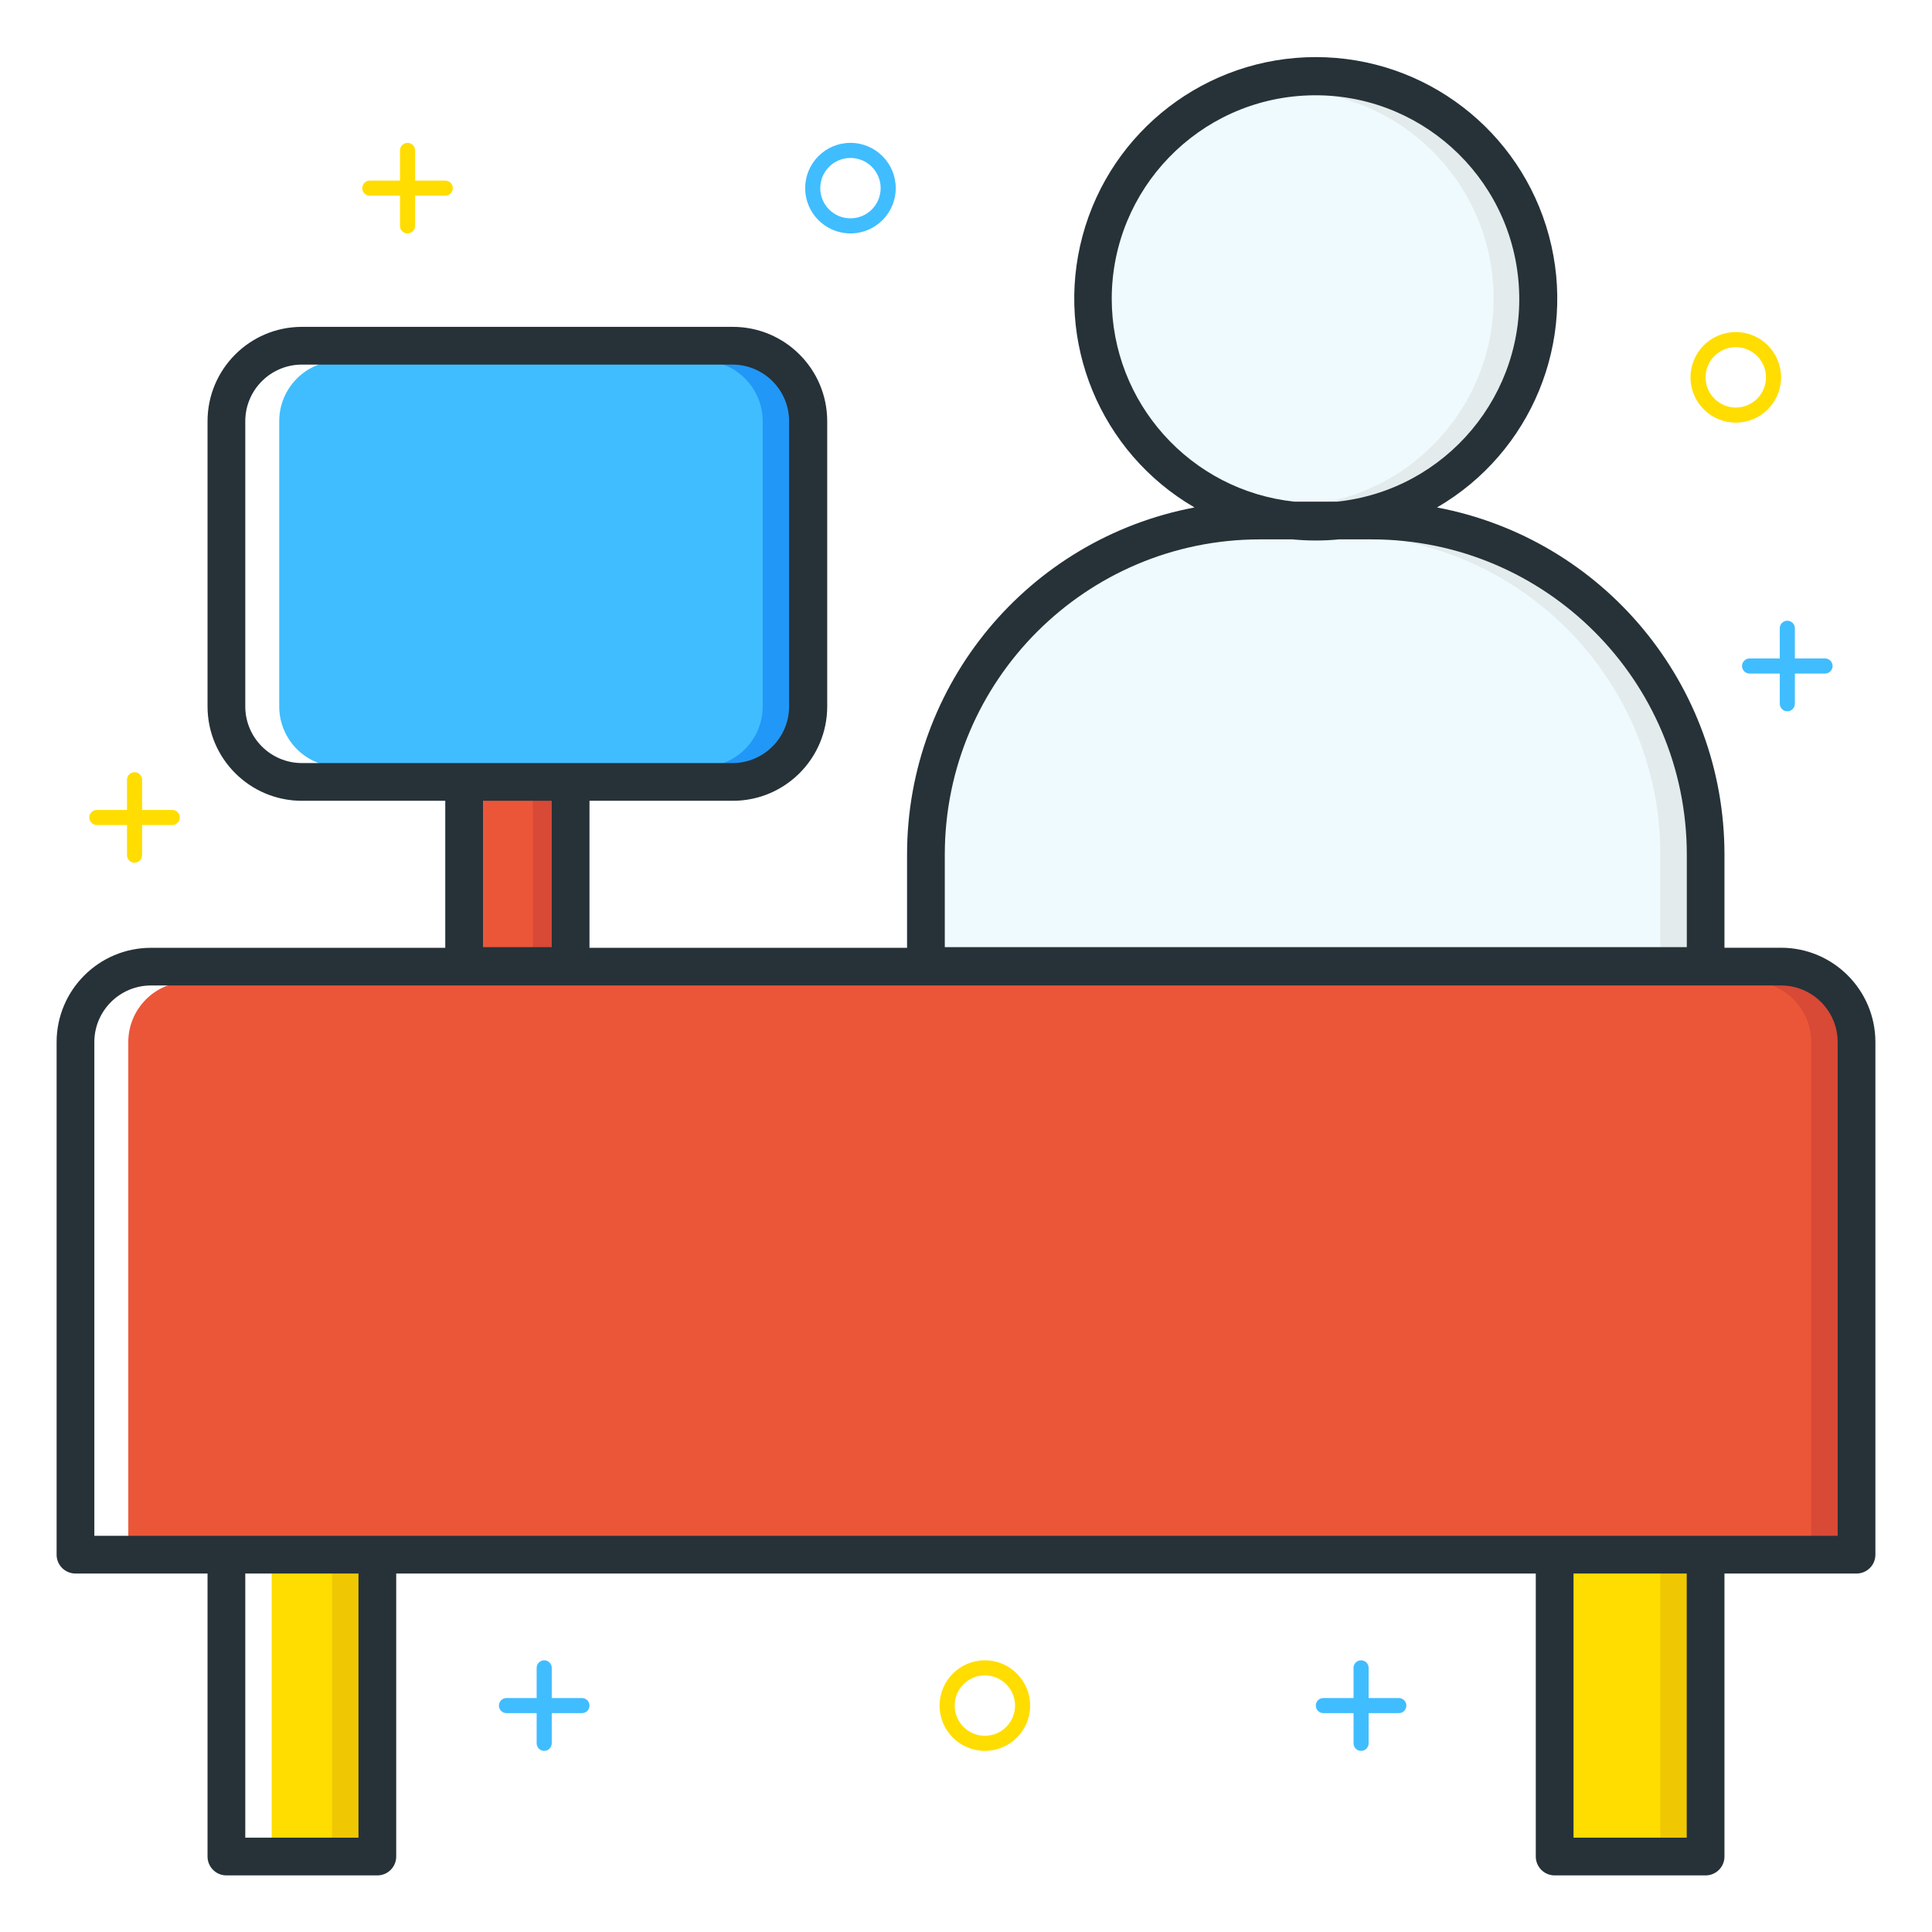
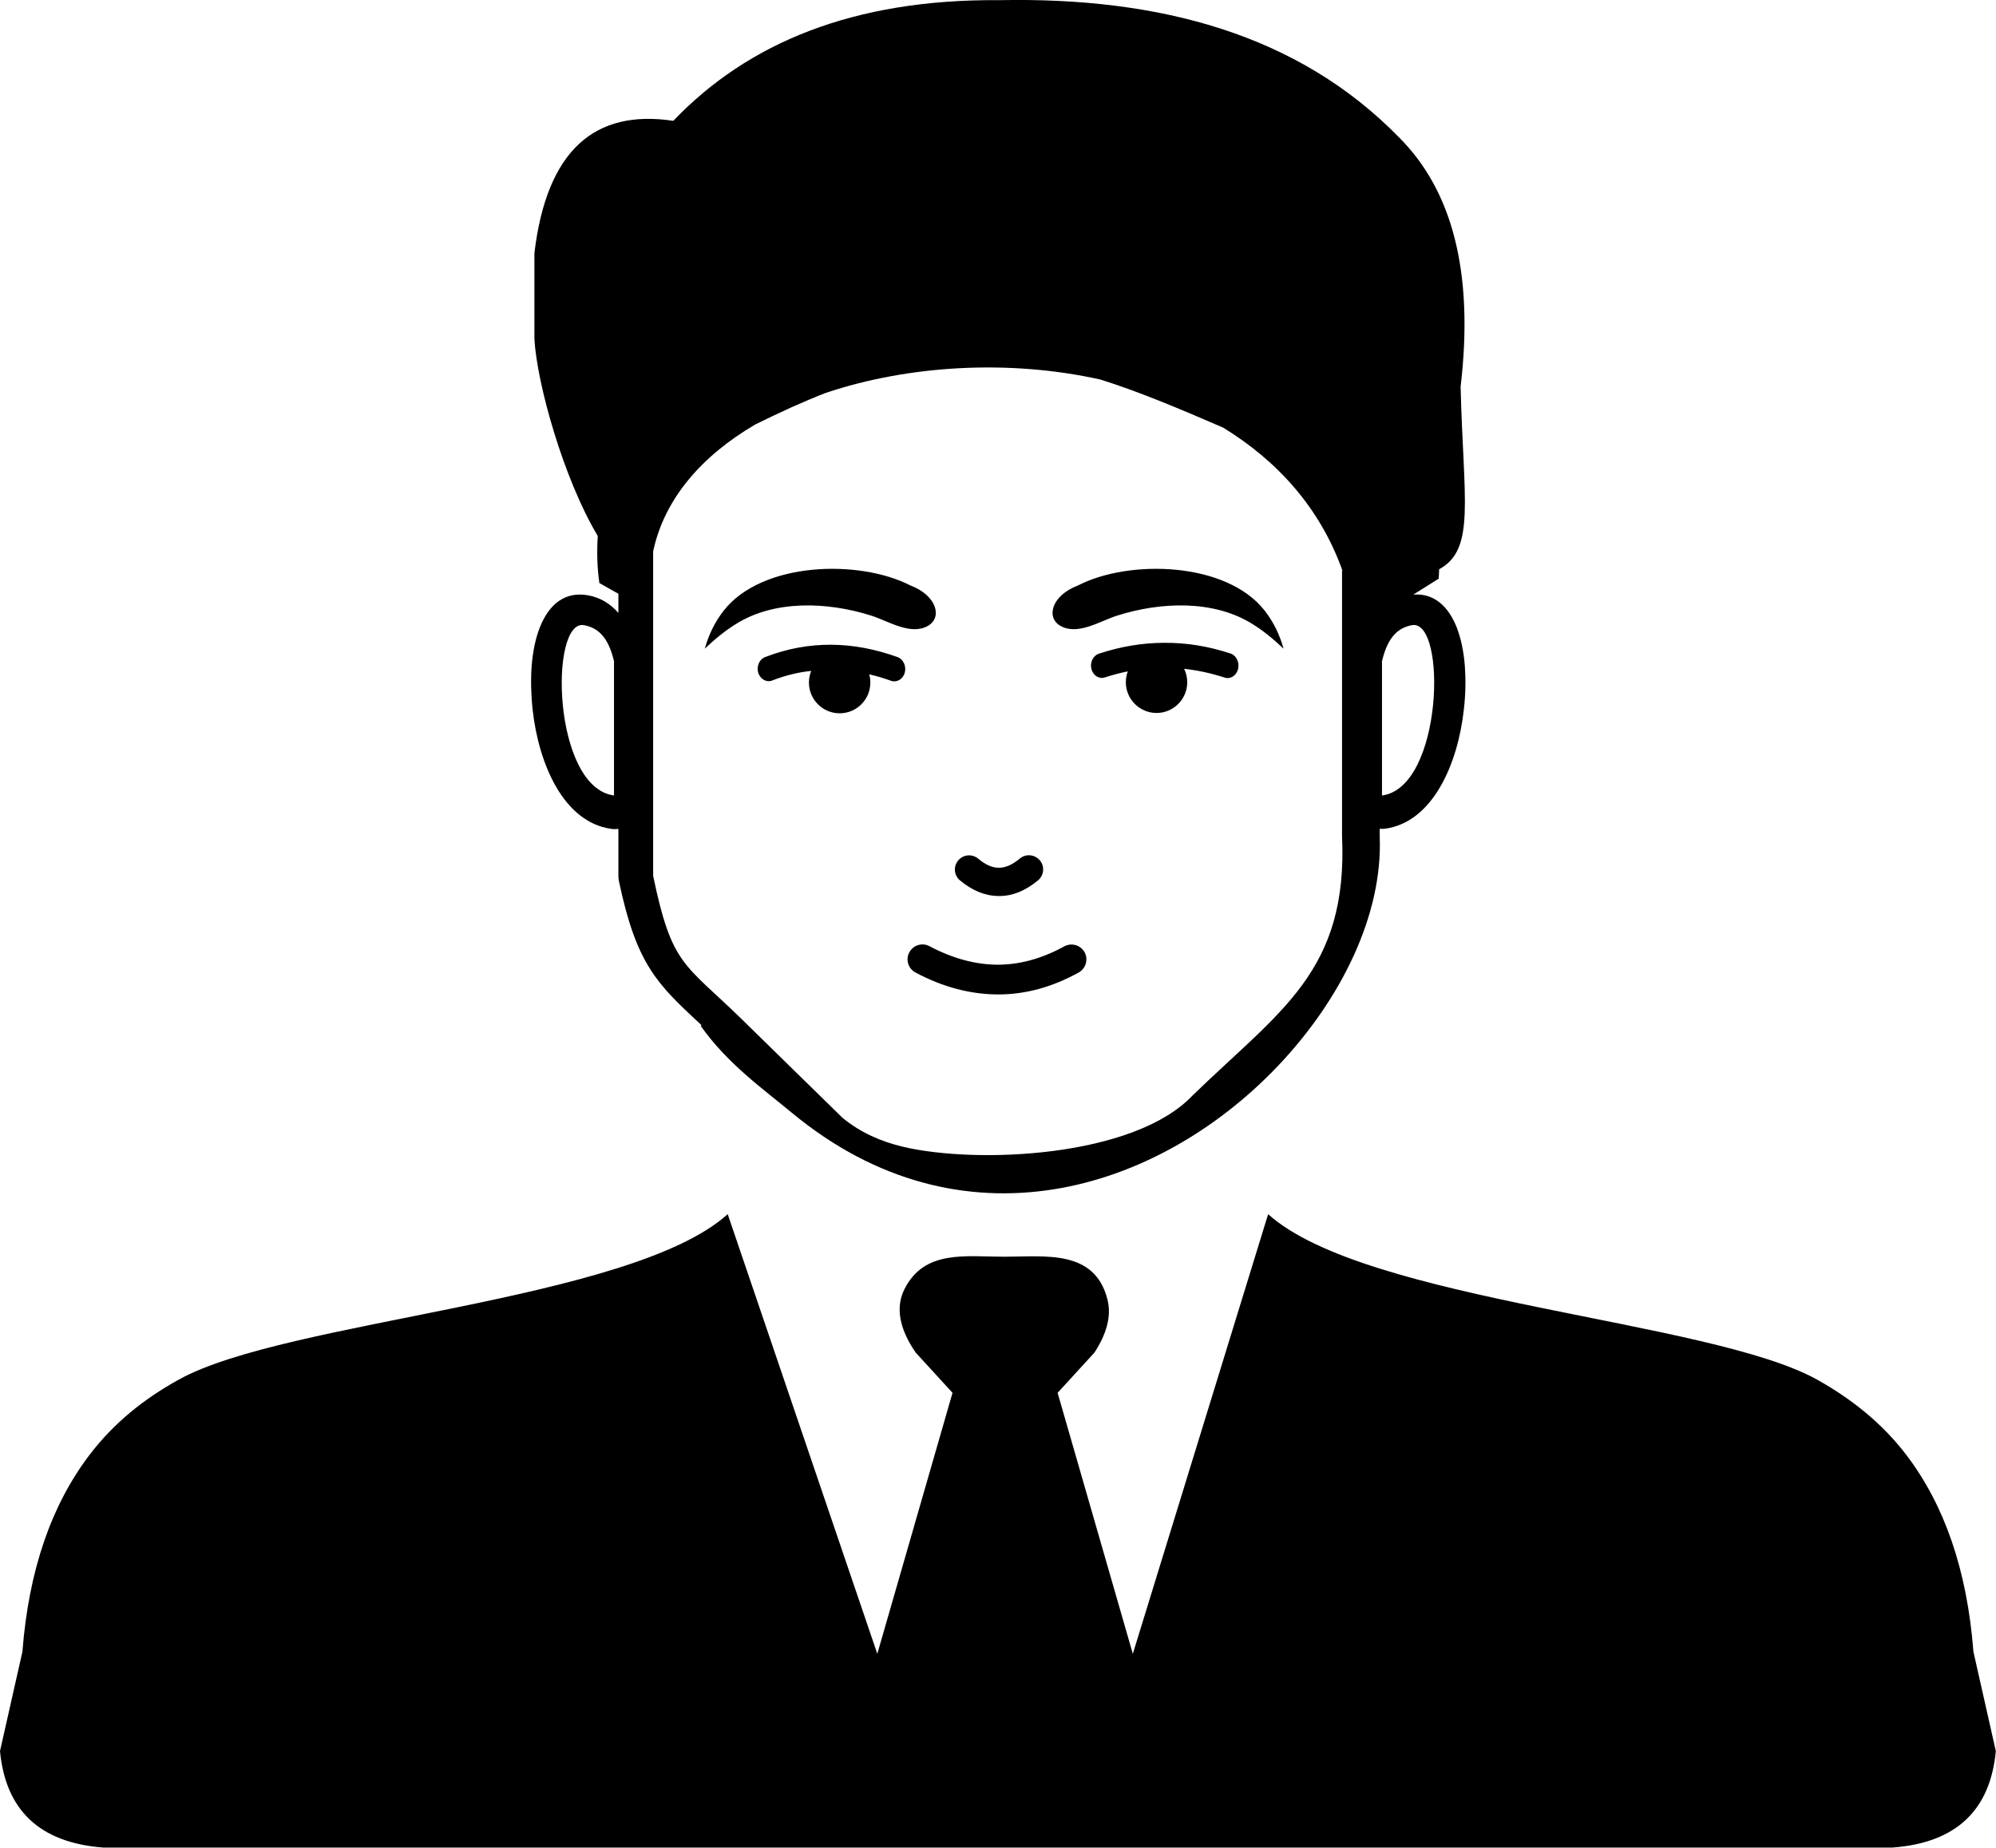
- <svg xmlns="http://www.w3.org/2000/svg" id="Layer_1" data-name="Layer 1" viewBox="0 0 256 256">
-   <defs>
-     <style>.cls-1{fill:#fd0;}.cls-2{fill:#40bdff;}.cls-3{fill:#effafe;}.cls-4{fill:#eb5639;}.cls-5{fill:#d84936;}.cls-6{fill:#2197f7;}.cls-7{fill:#e4ebed;}.cls-8{fill:#efc803;}.cls-9{fill:#263238;}</style>
-   </defs>
-   <path class="cls-1" style="fill:fill:#fd0;" d="M22.83,107.32h-4v-4a1,1,0,0,0-2,0v4h-4a1,1,0,0,0,0,2h4v4a1,1,0,0,0,2,0v-4h4a1,1,0,0,0,0-2Z" />
-   <path class="cls-1" style="fill:fill:#fd0;" d="M59,23.93H55v-4a1,1,0,0,0-2,0v4H49a1,1,0,0,0,0,2h4v4a1,1,0,1,0,2,0v-4h4a1,1,0,0,0,0-2Z" />
-   <path class="cls-2" style="fill:#40bdff;" d="M77.11,225h-4v-4a1,1,0,0,0-2,0v4h-4a1,1,0,0,0,0,2h4v4a1,1,0,0,0,2,0v-4h4a1,1,0,1,0,0-2Z" />
-   <path class="cls-2" style="fill:#40bdff;" d="M185.35,225h-4v-4a1,1,0,0,0-2,0v4h-4a1,1,0,1,0,0,2h4v4a1,1,0,0,0,2,0v-4h4a1,1,0,0,0,0-2Z" />
-   <path class="cls-2" style="fill:#40bdff;" d="M241.83,87.25h-4v-4a1,1,0,0,0-2,0v4h-4a1,1,0,0,0,0,2h4v4a1,1,0,0,0,2,0v-4h4a1,1,0,0,0,0-2Z" />
-   <path class="cls-2" style="fill:#40bdff;" d="M112.69,30.93a6,6,0,1,1,6-6A6,6,0,0,1,112.69,30.93Zm0-10a4,4,0,1,0,4,4A4,4,0,0,0,112.69,20.93Z" />
-   <path class="cls-1" style="fill:fill:#fd0;" d="M130.5,232a6,6,0,1,1,6-6A6,6,0,0,1,130.5,232Zm0-10a4,4,0,1,0,4,4A4,4,0,0,0,130.5,222Z" />
-   <path class="cls-1" style="fill:fill:#fd0;" d="M230,56a6,6,0,1,1,6-6A6,6,0,0,1,230,56Zm0-10a4,4,0,1,0,4,4A4,4,0,0,0,230,46Z" />
-   <rect class="cls-2" style="fill:#40bdff;" x="37" y="47.81" width="68.06" height="53.8" rx="8" ry="8" />
-   <path class="cls-3" style="fill:#effafe;" d="M224,113.16a42.28,42.28,0,0,0-42.23-42.23h-4.39a31.17,31.17,0,0,1-6.1,0h-4.35a42.28,42.28,0,0,0-42.23,42.23V126H224Z" />
-   <path class="cls-3" style="fill:#effafe;" d="M171.5,66.92h5.75a27.55,27.55,0,1,0-5.75,0Z" />
-   <rect class="cls-4" style="fill:#eb5639;" x="63.45" y="105.61" width="10.16" height="20.39" />
-   <rect class="cls-5" style="fill:#d84936;" x="70.61" y="105.61" width="3" height="20.39" />
-   <rect class="cls-1" x="208" y="208" width="16" height="36" />
-   <path class="cls-4" style="fill:#eb5639;" d="M236,130.08H25a8,8,0,0,0-8,8V204H244V138.08A8,8,0,0,0,236,130.08Z" />
-   <rect class="cls-1" style="fill:fill:#fd0;" x="36" y="208" width="12" height="36" />
-   <path class="cls-6" style="fill:#2197f7;" d="M97.06,47.81h-4a8,8,0,0,1,8,8v37.8a8,8,0,0,1-8,8h4a8,8,0,0,0,8-8V55.81A8,8,0,0,0,97.06,47.81Z" />
-   <path class="cls-7" style="fill:#e4ebed;" d="M172.35,71l-1.08-.08h-4A31.28,31.28,0,0,0,172.35,71Z" />
-   <path class="cls-7" style="fill:#e4ebed;" d="M181.77,70.92h-3.91A42.28,42.28,0,0,1,220,113.16V126h4V113.16A42.28,42.28,0,0,0,181.77,70.92Z" />
-   <path class="cls-7" style="fill:#e4ebed;" d="M174.35,12c-.67,0-1.34,0-2,.08a27.53,27.53,0,0,1,.9,54.84h4A27.54,27.54,0,0,0,174.35,12Z" />
-   <rect class="cls-8" x="220" y="208" width="4" height="36" />
-   <path class="cls-5" style="fill:#d84936;" d="M236,130.08h-4a8,8,0,0,1,8,8V204h4V138.08A8,8,0,0,0,236,130.08Z" />
-   <rect class="cls-8" x="44" y="208" width="4" height="36" />
-   <path class="cls-9" d="M236,125.58h-7.5V113.16a46.8,46.8,0,0,0-38.09-45.92,32,32,0,1,0-32.13,0,46.8,46.8,0,0,0-38.09,45.92v12.43H78.11V106.11h19a12.51,12.51,0,0,0,12.5-12.5V55.81a12.51,12.51,0,0,0-12.5-12.5H40a12.51,12.51,0,0,0-12.5,12.5v37.8A12.51,12.51,0,0,0,40,106.11H59v19.48H20a12.51,12.51,0,0,0-12.5,12.5V206a2.5,2.5,0,0,0,2.5,2.5H27.5V246a2.5,2.5,0,0,0,2.5,2.5H50a2.5,2.5,0,0,0,2.5-2.5V208.5h151V246a2.5,2.5,0,0,0,2.5,2.5h20a2.5,2.5,0,0,0,2.5-2.5V208.5H246a2.5,2.5,0,0,0,2.5-2.5V138.08A12.51,12.51,0,0,0,236,125.58Zm-88.69-86a27,27,0,1,1,29.89,26.89H171.5A27.07,27.07,0,0,1,147.31,39.54Zm-22.12,73.62a41.78,41.78,0,0,1,41.73-41.73h4.35c1,.1,2,.15,3.08.15s2.06-.05,3.08-.15h4.35a41.78,41.78,0,0,1,41.73,41.73V125.5H125.19ZM40,101.11a7.51,7.51,0,0,1-7.5-7.5V55.81a7.51,7.51,0,0,1,7.5-7.5H97.06a7.51,7.51,0,0,1,7.5,7.5v37.8a7.51,7.51,0,0,1-7.5,7.5H40Zm33.11,5V125.5H64V106.11ZM47.5,243.5h-15v-35h15Zm176,0h-15v-35h15Zm20-40H12.5V138.08a7.51,7.51,0,0,1,7.5-7.5H236a7.51,7.51,0,0,1,7.5,7.5Z" />
+ <svg xmlns="http://www.w3.org/2000/svg" version="1.1" id="Layer_1" x="0px" y="0px" viewBox="0 0 122.88 113.76" style="enable-background:new 0 0 122.88 113.76" xml:space="preserve">
+   <style type="text/css">.st0{fill-rule:evenodd;clip-rule:evenodd;}</style>
+   <g>
+     <path class="st0" d="M85.08,48.98v-8.27c0.38-1.6,1.07-2.07,1.86-2.22C89.08,38.16,88.84,48.49,85.08,48.98L85.08,48.98z M44.8,74.76l9.21,27.07l4.63-16.07l-2.27-2.48c-1.02-1.49-1.25-2.8-0.68-3.92c1.23-2.43,3.77-1.98,6.15-1.98 c2.49,0,5.56-0.47,6.34,2.64c0.26,1.04-0.07,2.13-0.8,3.26l-2.27,2.48l4.63,16.07l8.33-27.07c6.01,5.41,27.18,6.5,33.8,10.19 c2.09,1.17,3.99,2.66,5.51,4.66c2.31,3.05,3.72,7.03,4.11,12.09l1.38,6.12c-0.34,3.58-2.37,5.64-6.36,5.94H6.36 c-3.99-0.3-6.02-2.37-6.36-5.94l1.38-6.12c0.39-5.05,1.8-9.04,4.11-12.09c1.52-2.01,3.41-3.5,5.51-4.66 C17.63,81.26,38.79,80.17,44.8,74.76L44.8,74.76L44.8,74.76z M32.9,20.87v-5.29c0.76-6.33,3.71-8.87,8.55-8.14 c4.6-4.81,11.1-7.5,20.05-7.43c9.96-0.2,18.46,2.13,24.63,8.45c3.24,3.23,4.63,8.24,3.79,15.35c0.17,6.98,0.94,10.01-1.32,11.24 c-0.01,0.19-0.02,0.38-0.03,0.58l-1.56,0.98c1.26-0.09,2.14,0.69,2.67,2.02c0.26,0.67,0.43,1.48,0.5,2.37 c0.06,0.83,0.05,1.75-0.06,2.68c-0.37,3.39-1.93,6.92-4.81,7.34c-0.13,0.02-0.25,0.02-0.37,0.01v0.43c0,0.02,0,0.04,0,0.06 c0.19,4.73-2.31,9.98-6.34,14.19c-7.34,7.66-19.39,11.47-29.86,2.8c-1.82-1.51-3.94-3-5.6-5.34c0.02-0.02,0.04-0.04,0.05-0.05 l-0.04-0.03c-2.7-2.51-3.97-3.7-5.05-8.85c-0.02-0.1-0.03-0.21-0.03-0.31h0v-2.9c-0.15,0.03-0.31,0.03-0.47,0 c-2.89-0.42-4.44-3.96-4.81-7.34c-0.1-0.93-0.12-1.85-0.06-2.68c0.07-0.89,0.24-1.71,0.5-2.37c0.57-1.45,1.57-2.25,3-1.98 c0.69,0.13,1.32,0.48,1.84,1.08v-1.18l-1.17-0.66c-0.14-0.95-0.16-1.92-0.1-2.9C34.69,29.48,33.05,23.6,32.9,20.87L32.9,20.87z M82.64,35.12c-1.38-3.86-4.02-6.76-7.34-8.79c-2.79-1.21-5.23-2.23-7.55-2.96c-5.62-1.25-11.8-0.89-16.91,0.82 c-1.36,0.53-2.8,1.18-4.35,1.95c-3.26,1.91-5.59,4.55-6.28,7.81v19.98c1.16,5.57,1.9,5.35,5.47,8.84l6.19,6.06 c1.12,0.92,2.38,1.46,3.72,1.78c4.58,1.08,14.21,0.65,17.82-3.15c5.38-5.23,9.59-7.63,9.21-15.99V35.12L82.64,35.12z M66.36,36.05 c-1.63,0.62-1.98,1.98-1.07,2.49c1.07,0.6,2.43-0.3,3.47-0.63c2.73-0.87,5.98-0.97,8.34,0.51c0.63,0.39,1.27,0.9,1.92,1.52 c-0.24-0.86-0.62-1.65-1.17-2.35C75.5,34.59,69.53,34.42,66.36,36.05L66.36,36.05z M56.05,36.05c1.63,0.62,1.98,1.98,1.07,2.49 c-1.07,0.6-2.43-0.3-3.47-0.63c-2.73-0.87-5.98-0.97-8.34,0.51c-0.63,0.39-1.27,0.9-1.92,1.52c0.24-0.86,0.62-1.65,1.17-2.35 C46.92,34.59,52.88,34.42,56.05,36.05L56.05,36.05z M47.54,41.9c-0.35,0.14-0.73-0.08-0.86-0.47c-0.12-0.4,0.07-0.84,0.42-0.97 c2.7-1.05,5.45-0.98,8.16,0c0.35,0.13,0.55,0.56,0.44,0.96c-0.11,0.4-0.49,0.62-0.84,0.5c-0.45-0.16-0.9-0.3-1.35-0.4 c0.05,0.16,0.07,0.33,0.07,0.51c0,1.04-0.84,1.89-1.89,1.89c-1.04,0-1.89-0.85-1.89-1.89c0-0.26,0.05-0.5,0.14-0.72 C49.14,41.39,48.34,41.59,47.54,41.9L47.54,41.9L47.54,41.9z M69.43,41.34c-0.08,0.21-0.12,0.43-0.12,0.67 c0,1.04,0.85,1.89,1.89,1.89c1.04,0,1.89-0.85,1.89-1.89c0-0.3-0.07-0.58-0.19-0.83c0.82,0.09,1.66,0.27,2.49,0.54 c0.36,0.12,0.73-0.12,0.83-0.53c0.1-0.41-0.11-0.83-0.46-0.95c-1.36-0.45-2.72-0.67-4.08-0.66c-1.35,0-2.7,0.23-4.03,0.67 c-0.36,0.12-0.56,0.54-0.46,0.94c0.1,0.4,0.48,0.64,0.83,0.52C68.49,41.56,68.96,41.43,69.43,41.34L69.43,41.34L69.43,41.34z M59.1,54.21c-0.37-0.31-0.42-0.86-0.11-1.23c0.31-0.37,0.86-0.42,1.23-0.11c0.44,0.37,0.86,0.56,1.26,0.56 c0.4,0.01,0.84-0.18,1.31-0.57c0.37-0.31,0.92-0.25,1.23,0.12c0.31,0.37,0.25,0.92-0.12,1.23c-0.8,0.66-1.62,0.98-2.44,0.96 C60.63,55.16,59.85,54.83,59.1,54.21L59.1,54.21L59.1,54.21z M56.36,59.88c-0.45-0.24-0.62-0.8-0.38-1.24 c0.24-0.45,0.8-0.62,1.24-0.38c1.42,0.75,2.81,1.13,4.18,1.14c1.37,0,2.74-0.37,4.12-1.13c0.45-0.24,1-0.08,1.25,0.36 c0.24,0.44,0.08,1-0.36,1.25c-1.65,0.91-3.31,1.36-5,1.35C59.71,61.22,58.03,60.77,56.36,59.88L56.36,59.88L56.36,59.88z M37.8,48.98v-8.27c-0.38-1.6-1.07-2.07-1.86-2.22C33.81,38.16,34.01,48.48,37.8,48.98L37.8,48.98z" />
+   </g>
</svg>
